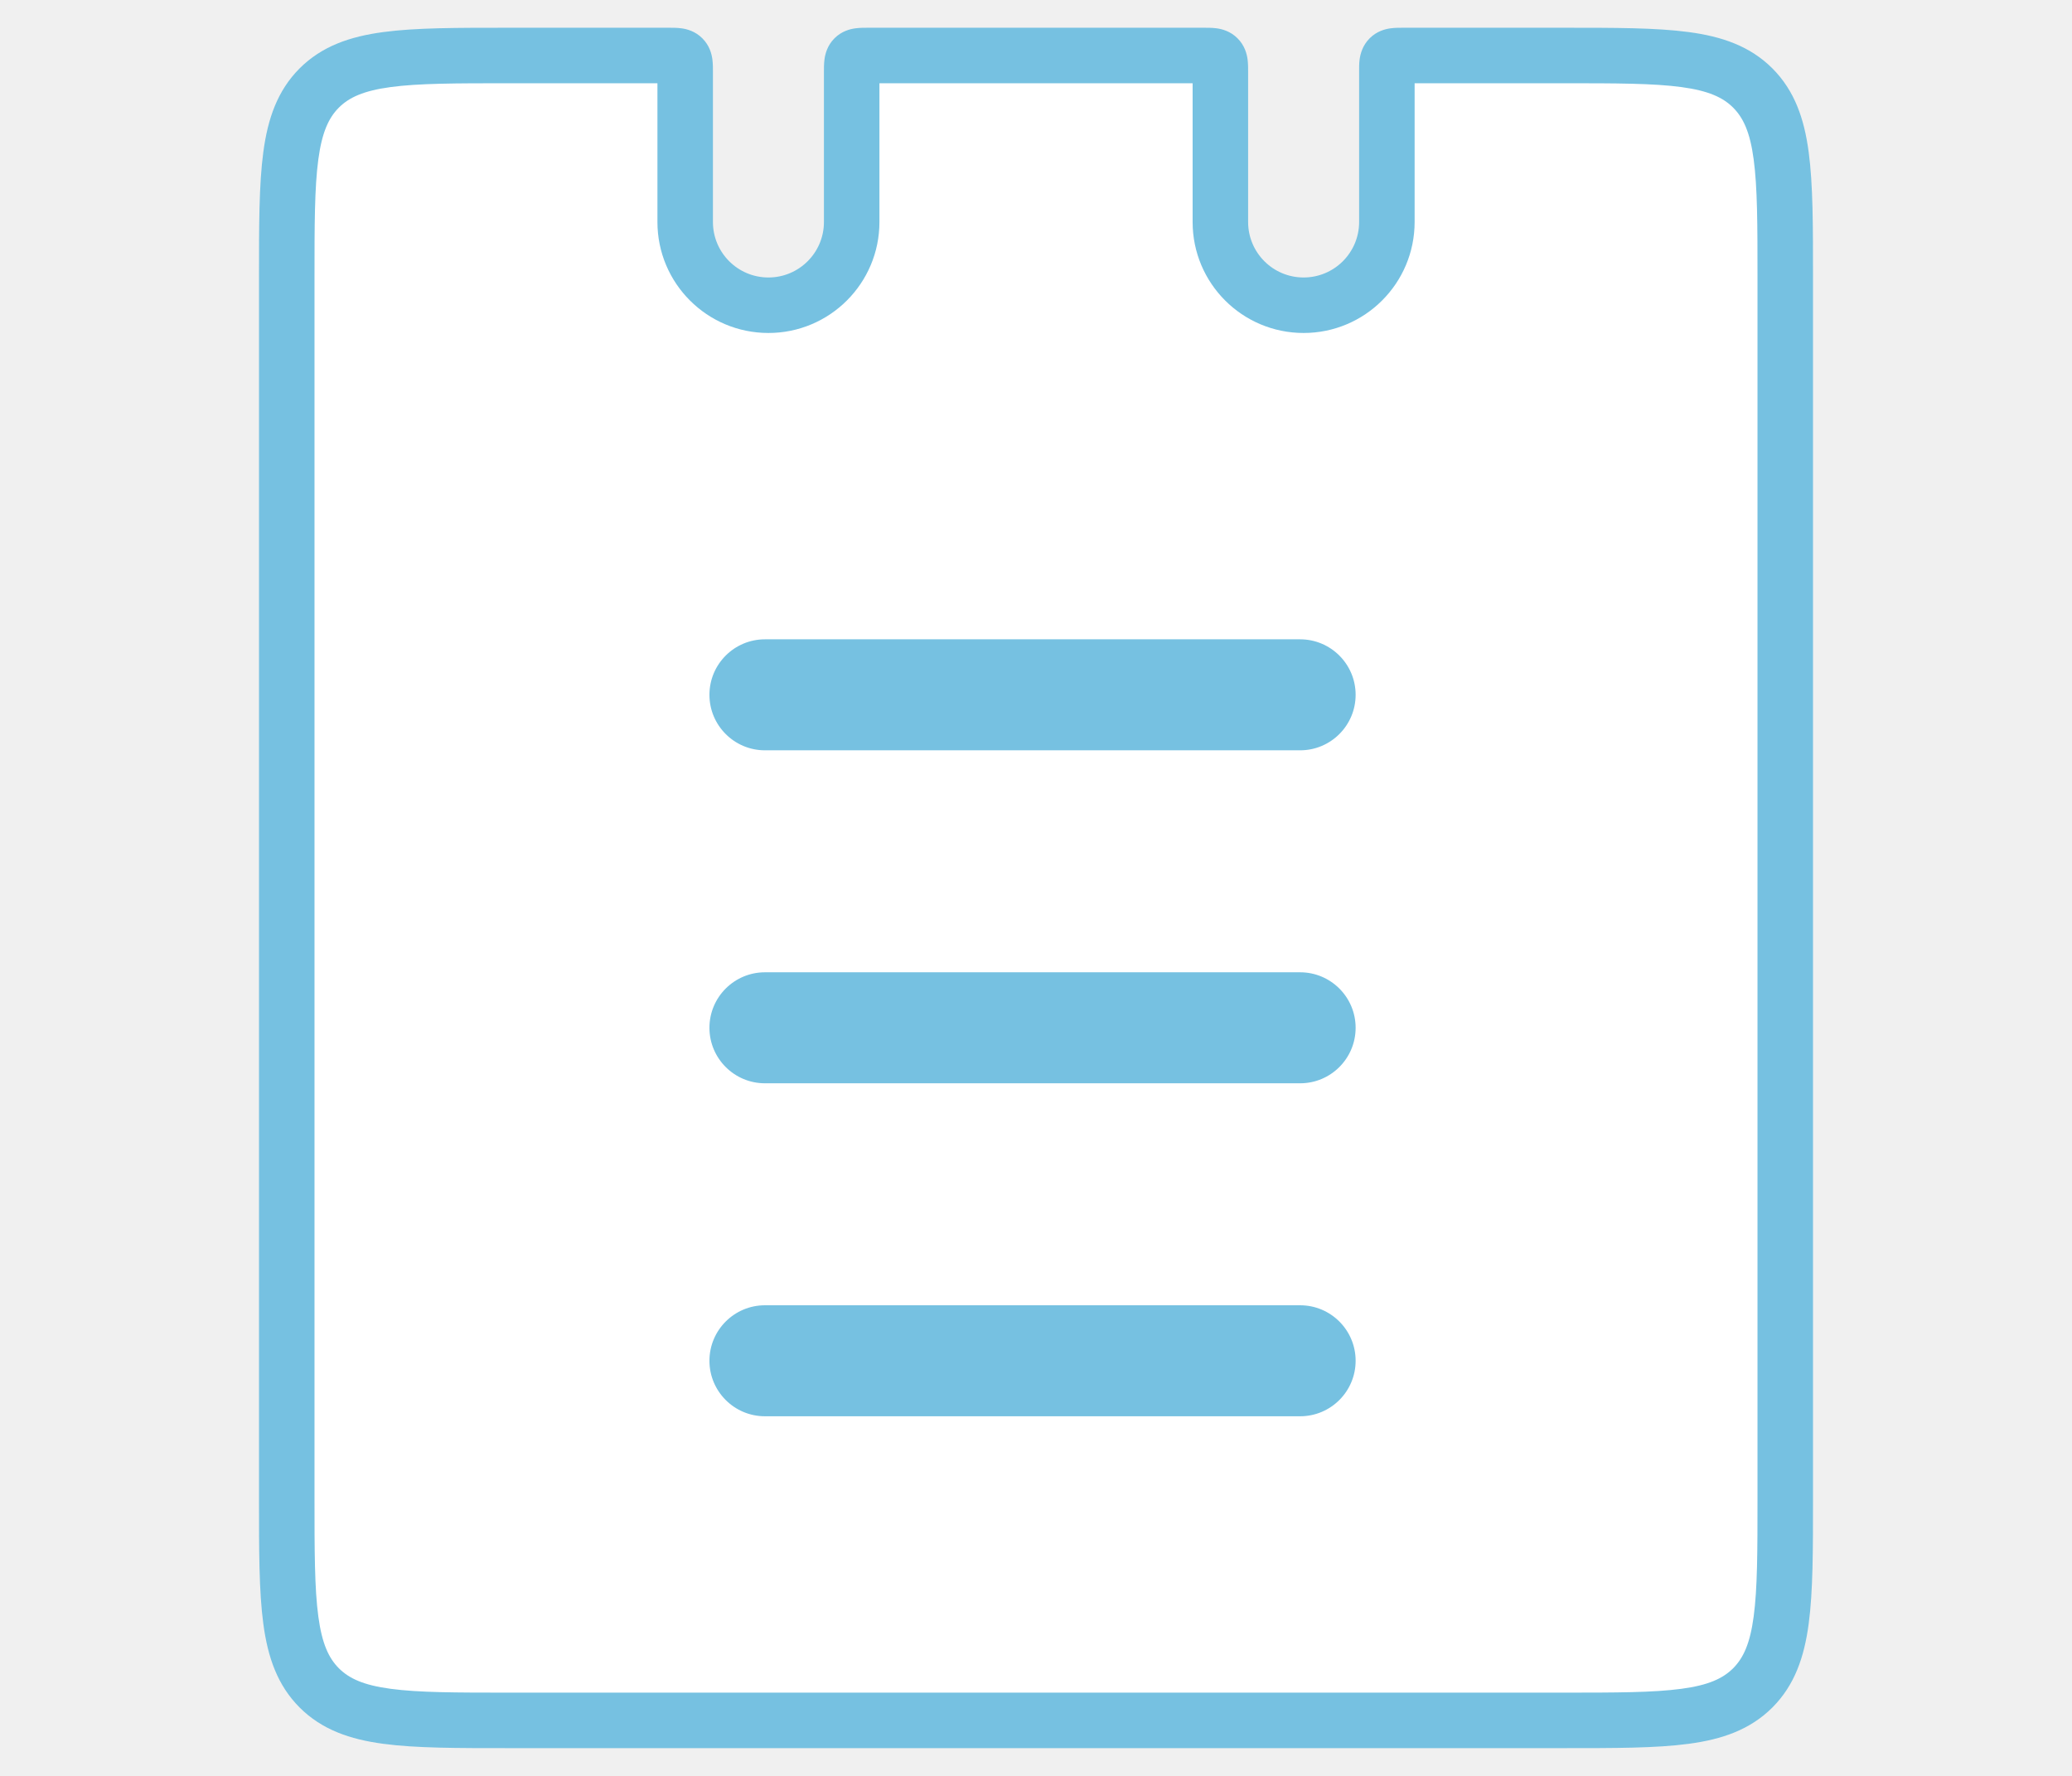
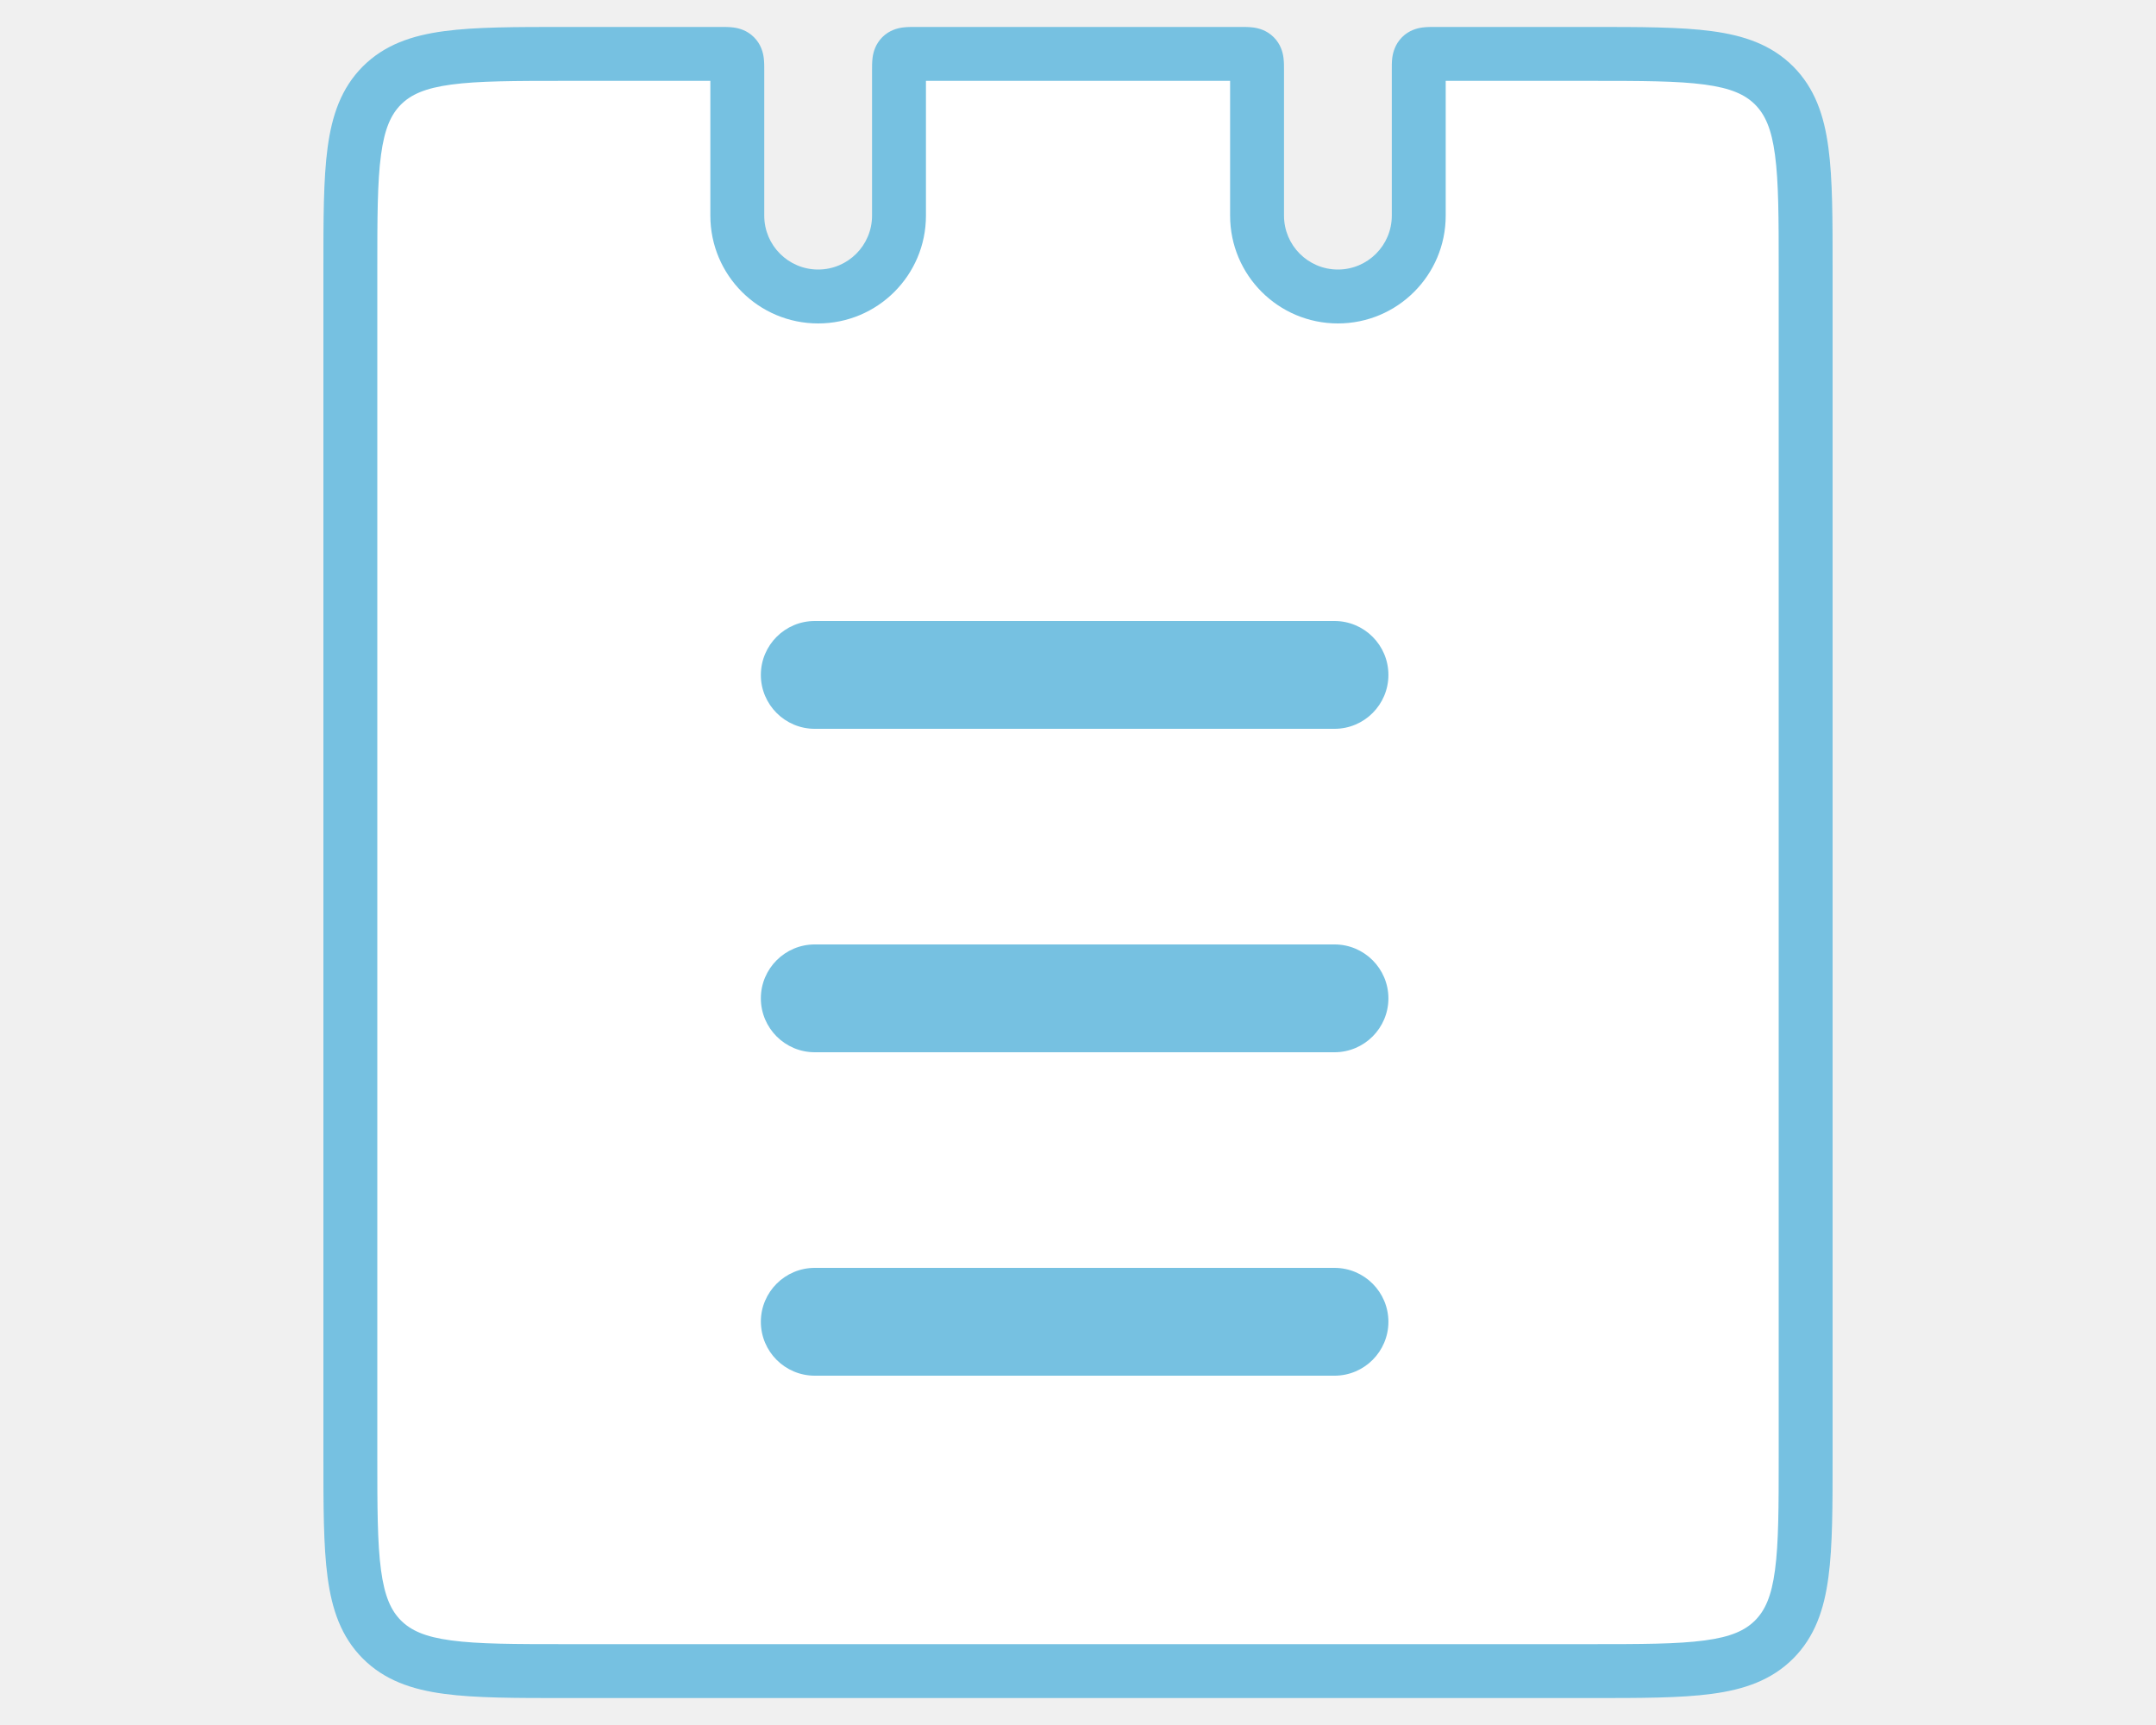
- <svg xmlns="http://www.w3.org/2000/svg" width="35" height="30" viewBox="0 0 29 32" fill="none">
+ <svg xmlns="http://www.w3.org/2000/svg" width="35" height="28" viewBox="0 0 29 32" fill="none">
  <path fill-rule="evenodd" clip-rule="evenodd" d="M5 1H7.879C8.02 1 8.091 1 8.135 1.044C8.179 1.088 8.179 1.159 8.179 1.3V4C8.179 4.828 8.85 5.5 9.679 5.5C10.507 5.5 11.179 4.828 11.179 4V1.3C11.179 1.159 11.179 1.088 11.223 1.044C11.267 1 11.337 1 11.479 1H17.522C17.663 1 17.734 1 17.778 1.044C17.822 1.088 17.822 1.159 17.822 1.3V4C17.822 4.828 18.493 5.5 19.322 5.5C20.15 5.5 20.822 4.828 20.822 4V1.3C20.822 1.159 20.822 1.088 20.866 1.044C20.909 1 20.98 1 21.122 1H24C25.886 1 26.828 1 27.414 1.586C28 2.172 28 3.114 28 5V27C28 28.886 28 29.828 27.414 30.414C26.828 31 25.886 31 24 31H5C3.114 31 2.172 31 1.586 30.414C1 29.828 1 28.886 1 27V5C1 3.114 1 2.172 1.586 1.586C2.172 1 3.114 1 5 1ZM9.616 12.02C9.34 12.02 9.116 12.244 9.116 12.52C9.116 12.796 9.34 13.02 9.616 13.02H19.259C19.535 13.02 19.759 12.796 19.759 12.52C19.759 12.244 19.535 12.02 19.259 12.02H9.616ZM9.116 18.52C9.116 18.244 9.34 18.02 9.616 18.02L19.259 18.02C19.535 18.02 19.759 18.244 19.759 18.52C19.759 18.796 19.535 19.02 19.259 19.02L9.616 19.02C9.34 19.02 9.116 18.796 9.116 18.52ZM9.616 24.02C9.34 24.02 9.116 24.244 9.116 24.52C9.116 24.796 9.34 25.02 9.616 25.02H19.259C19.535 25.02 19.759 24.796 19.759 24.52C19.759 24.244 19.535 24.02 19.259 24.02H9.616Z" fill="white" />
  <path d="M9.616 18.02L9.616 17.52H9.616V18.02ZM19.259 18.02L19.259 18.52H19.259V18.02ZM19.259 19.02L19.259 19.52H19.259V19.02ZM9.616 19.02L9.616 18.52H9.616V19.02ZM9.616 24.02L9.616 24.52H9.616V24.02ZM9.616 25.02L9.616 25.52H9.616V25.02ZM17.778 1.044L17.424 1.397L17.778 1.044ZM20.866 1.044L21.219 1.397L20.866 1.044ZM11.223 1.044L11.576 1.397L11.223 1.044ZM8.135 1.044L7.781 1.397L8.135 1.044ZM7.879 0.5H5V1.5H7.879V0.5ZM8.679 4V1.3H7.679V4H8.679ZM9.679 5C9.126 5 8.679 4.552 8.679 4H7.679C7.679 5.105 8.574 6 9.679 6V5ZM10.679 4C10.679 4.552 10.231 5 9.679 5V6C10.783 6 11.679 5.105 11.679 4H10.679ZM10.679 1.3V4H11.679V1.3H10.679ZM17.522 0.5H11.479V1.5H17.522V0.5ZM18.322 4V1.3H17.322V4H18.322ZM19.322 5C18.769 5 18.322 4.552 18.322 4H17.322C17.322 5.105 18.217 6 19.322 6V5ZM20.322 4C20.322 4.552 19.874 5 19.322 5V6C20.426 6 21.322 5.105 21.322 4H20.322ZM20.322 1.3V4H21.322V1.3H20.322ZM24 0.5H21.122V1.5H24V0.5ZM27.768 1.232C27.366 0.831 26.861 0.658 26.261 0.578C25.675 0.499 24.929 0.5 24 0.5V1.5C24.957 1.5 25.624 1.501 26.128 1.569C26.617 1.635 26.876 1.755 27.061 1.939L27.768 1.232ZM28.5 5C28.5 4.071 28.501 3.325 28.422 2.739C28.342 2.139 28.169 1.634 27.768 1.232L27.061 1.939C27.245 2.124 27.366 2.383 27.431 2.872C27.499 3.376 27.5 4.043 27.5 5H28.5ZM28.5 27V5H27.5V27H28.5ZM27.768 30.768C28.169 30.366 28.342 29.861 28.422 29.261C28.501 28.675 28.5 27.929 28.5 27H27.5C27.5 27.957 27.499 28.624 27.431 29.128C27.366 29.617 27.245 29.876 27.061 30.061L27.768 30.768ZM24 31.5C24.929 31.5 25.675 31.501 26.261 31.422C26.861 31.342 27.366 31.169 27.768 30.768L27.061 30.061C26.876 30.245 26.617 30.366 26.128 30.431C25.624 30.499 24.957 30.5 24 30.5V31.5ZM5 31.5H24V30.5H5V31.5ZM1.232 30.768C1.634 31.169 2.139 31.342 2.739 31.422C3.325 31.501 4.071 31.5 5 31.5V30.5C4.043 30.5 3.376 30.499 2.872 30.431C2.383 30.366 2.124 30.245 1.939 30.061L1.232 30.768ZM0.5 27C0.5 27.929 0.499 28.675 0.578 29.261C0.658 29.861 0.831 30.366 1.232 30.768L1.939 30.061C1.755 29.876 1.635 29.617 1.569 29.128C1.501 28.624 1.5 27.957 1.5 27H0.5ZM0.5 5V27H1.5V5H0.5ZM1.232 1.232C0.831 1.634 0.658 2.139 0.578 2.739C0.499 3.325 0.5 4.071 0.5 5H1.5C1.5 4.043 1.501 3.376 1.569 2.872C1.635 2.383 1.755 2.124 1.939 1.939L1.232 1.232ZM5 0.5C4.071 0.5 3.325 0.499 2.739 0.578C2.139 0.658 1.634 0.831 1.232 1.232L1.939 1.939C2.124 1.755 2.383 1.635 2.872 1.569C3.376 1.501 4.043 1.5 5 1.5V0.5ZM9.616 12.52V11.52C9.064 11.52 8.616 11.968 8.616 12.52H9.616ZM9.616 12.52H8.616C8.616 13.072 9.064 13.52 9.616 13.52V12.52ZM19.259 12.52H9.616V13.52H19.259V12.52ZM19.259 12.52V13.52C19.811 13.52 20.259 13.072 20.259 12.52H19.259ZM19.259 12.52H20.259C20.259 11.968 19.811 11.52 19.259 11.52V12.52ZM9.616 12.52H19.259V11.52H9.616V12.52ZM9.616 17.52C9.064 17.52 8.616 17.968 8.616 18.52H9.616V17.52ZM19.259 17.52L9.616 17.52L9.616 18.52L19.259 18.52L19.259 17.52ZM20.259 18.52C20.259 17.968 19.811 17.52 19.259 17.52V18.52H20.259ZM19.259 19.52C19.811 19.52 20.259 19.072 20.259 18.52H19.259V19.52ZM9.616 19.52L19.259 19.52L19.259 18.52L9.616 18.52L9.616 19.52ZM8.616 18.52C8.616 19.072 9.064 19.52 9.616 19.52V18.52H8.616ZM9.616 24.52L9.616 24.52L9.616 23.52C9.064 23.52 8.616 23.968 8.616 24.52H9.616ZM9.616 24.52L9.616 24.52H8.616C8.616 25.072 9.064 25.52 9.616 25.52L9.616 24.52ZM19.259 24.52H9.616V25.52H19.259V24.52ZM19.259 24.52V25.52C19.811 25.52 20.259 25.072 20.259 24.52H19.259ZM19.259 24.52H20.259C20.259 23.968 19.811 23.52 19.259 23.52V24.52ZM9.616 24.52H19.259V23.52H9.616V24.52ZM17.522 1.5C17.559 1.5 17.583 1.5 17.602 1.501C17.622 1.501 17.625 1.502 17.619 1.501C17.614 1.5 17.586 1.496 17.549 1.481C17.508 1.464 17.463 1.437 17.424 1.397L18.131 0.69C18.001 0.56 17.849 0.523 17.753 0.51C17.671 0.499 17.578 0.5 17.522 0.5V1.5ZM18.322 1.3C18.322 1.243 18.323 1.151 18.312 1.069C18.299 0.972 18.262 0.821 18.131 0.69L17.424 1.397C17.385 1.358 17.358 1.314 17.341 1.273C17.325 1.236 17.321 1.208 17.32 1.202C17.32 1.196 17.32 1.199 17.321 1.219C17.322 1.239 17.322 1.263 17.322 1.3H18.322ZM21.322 1.3C21.322 1.263 21.322 1.239 21.322 1.219C21.323 1.199 21.323 1.196 21.323 1.202C21.322 1.208 21.318 1.236 21.302 1.273C21.286 1.314 21.258 1.358 21.219 1.397L20.512 0.69C20.382 0.821 20.345 0.972 20.331 1.069C20.32 1.151 20.322 1.243 20.322 1.3H21.322ZM21.122 0.5C21.065 0.5 20.972 0.499 20.89 0.51C20.794 0.523 20.642 0.56 20.512 0.69L21.219 1.397C21.18 1.437 21.136 1.464 21.094 1.481C21.057 1.496 21.03 1.5 21.024 1.501C21.018 1.502 21.021 1.501 21.041 1.501C21.06 1.5 21.084 1.5 21.122 1.5V0.5ZM11.679 1.3C11.679 1.263 11.679 1.239 11.679 1.219C11.68 1.199 11.681 1.196 11.68 1.202C11.679 1.208 11.675 1.236 11.66 1.273C11.643 1.314 11.616 1.358 11.576 1.397L10.869 0.69C10.739 0.821 10.702 0.972 10.689 1.069C10.678 1.151 10.679 1.243 10.679 1.3H11.679ZM11.479 0.5C11.422 0.5 11.329 0.499 11.248 0.51C11.151 0.523 10.999 0.56 10.869 0.69L11.576 1.397C11.537 1.437 11.493 1.464 11.451 1.481C11.414 1.496 11.387 1.5 11.381 1.501C11.375 1.502 11.378 1.501 11.398 1.501C11.417 1.5 11.441 1.5 11.479 1.5V0.5ZM7.879 1.5C7.916 1.5 7.94 1.5 7.96 1.501C7.979 1.501 7.982 1.502 7.977 1.501C7.971 1.5 7.943 1.496 7.906 1.481C7.865 1.464 7.821 1.437 7.781 1.397L8.488 0.69C8.358 0.56 8.206 0.523 8.11 0.51C8.028 0.499 7.935 0.5 7.879 0.5V1.5ZM8.679 1.3C8.679 1.243 8.68 1.151 8.669 1.069C8.656 0.972 8.619 0.821 8.488 0.69L7.781 1.397C7.742 1.358 7.715 1.314 7.698 1.273C7.682 1.236 7.678 1.208 7.678 1.202C7.677 1.196 7.678 1.199 7.678 1.219C7.679 1.239 7.679 1.263 7.679 1.3H8.679Z" fill="#76C1E1" />
</svg>
